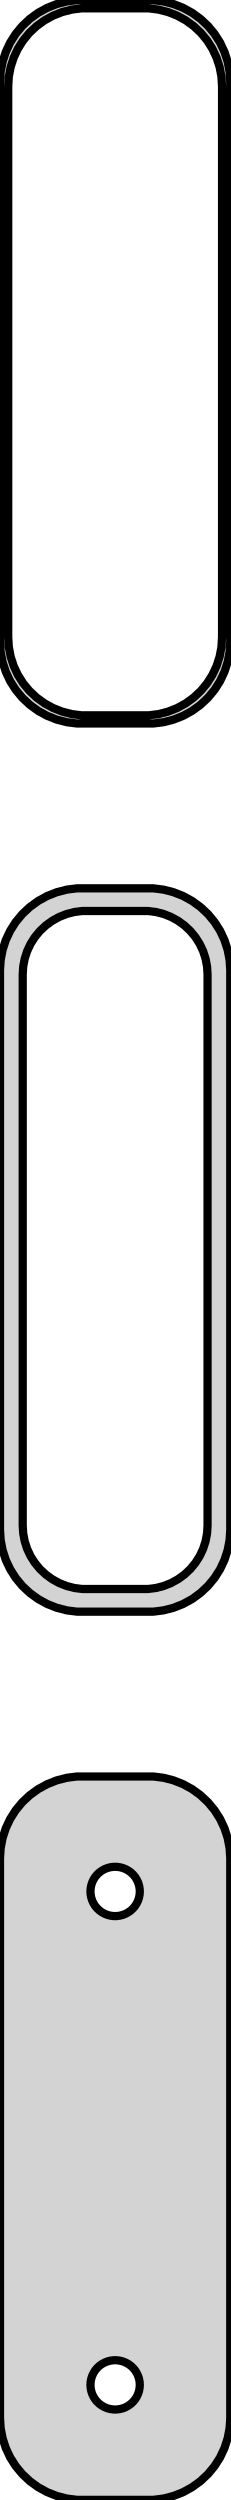
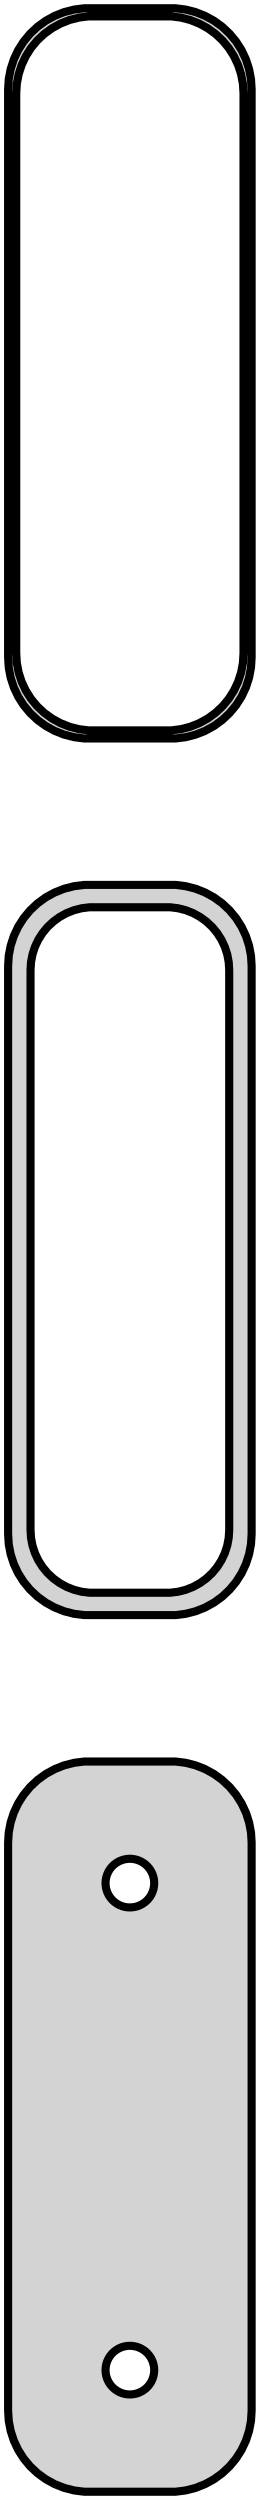
- <svg xmlns="http://www.w3.org/2000/svg" width="14mm" height="152mm" viewBox="-7 -238 14 152" version="1.1">
-   <path d=" M 2.937,-194.089 L 3.545,-194.245 L 4.129,-194.476 L 4.679,-194.778 L 5.187,-195.147 L 5.645,-195.577  L 6.045,-196.061 L 6.382,-196.591 L 6.649,-197.159 L 6.843,-197.757 L 6.961,-198.373 L 7,-199  L 7,-233 L 6.961,-233.627 L 6.843,-234.243 L 6.649,-234.841 L 6.382,-235.409 L 6.045,-235.939  L 5.645,-236.423 L 5.187,-236.853 L 4.679,-237.222 L 4.129,-237.524 L 3.545,-237.755 L 2.937,-237.911  L 2.314,-237.99 L -2.314,-237.99 L -2.937,-237.911 L -3.545,-237.755 L -4.129,-237.524 L -4.679,-237.222  L -5.187,-236.853 L -5.645,-236.423 L -6.045,-235.939 L -6.382,-235.409 L -6.649,-234.841 L -6.843,-234.243  L -6.961,-233.627 L -7,-233 L -7,-199 L -6.961,-198.373 L -6.843,-197.757 L -6.649,-197.159  L -6.382,-196.591 L -6.045,-196.061 L -5.645,-195.577 L -5.187,-195.147 L -4.679,-194.778 L -4.129,-194.476  L -3.545,-194.245 L -2.937,-194.089 L -2.314,-194.01 L 2.314,-194.01 z M -2.048,-194.509 L -2.64,-194.584 L -3.218,-194.732 L -3.772,-194.952 L -4.295,-195.239 L -4.778,-195.59  L -5.213,-195.998 L -5.593,-196.458 L -5.912,-196.962 L -6.166,-197.501 L -6.351,-198.069 L -6.463,-198.655  L -6.5,-199.25 L -6.5,-232.75 L -6.463,-233.345 L -6.351,-233.931 L -6.166,-234.499 L -5.912,-235.038  L -5.593,-235.542 L -5.213,-236.002 L -4.778,-236.41 L -4.295,-236.761 L -3.772,-237.048 L -3.218,-237.268  L -2.64,-237.416 L -2.048,-237.491 L 2.048,-237.491 L 2.64,-237.416 L 3.218,-237.268 L 3.772,-237.048  L 4.295,-236.761 L 4.778,-236.41 L 5.213,-236.002 L 5.593,-235.542 L 5.912,-235.038 L 6.166,-234.499  L 6.351,-233.931 L 6.463,-233.345 L 6.5,-232.75 L 6.5,-199.25 L 6.463,-198.655 L 6.351,-198.069  L 6.166,-197.501 L 5.912,-196.962 L 5.593,-196.458 L 5.213,-195.998 L 4.778,-195.59 L 4.295,-195.239  L 3.772,-194.952 L 3.218,-194.732 L 2.64,-194.584 L 2.048,-194.509 z M 2.937,-140.089 L 3.545,-140.245 L 4.129,-140.476 L 4.679,-140.778 L 5.187,-141.147 L 5.645,-141.577  L 6.045,-142.061 L 6.382,-142.591 L 6.649,-143.159 L 6.843,-143.757 L 6.961,-144.373 L 7,-145  L 7,-179 L 6.961,-179.627 L 6.843,-180.243 L 6.649,-180.841 L 6.382,-181.409 L 6.045,-181.939  L 5.645,-182.423 L 5.187,-182.853 L 4.679,-183.222 L 4.129,-183.524 L 3.545,-183.755 L 2.937,-183.911  L 2.314,-183.99 L -2.314,-183.99 L -2.937,-183.911 L -3.545,-183.755 L -4.129,-183.524 L -4.679,-183.222  L -5.187,-182.853 L -5.645,-182.423 L -6.045,-181.939 L -6.382,-181.409 L -6.649,-180.841 L -6.843,-180.243  L -6.961,-179.627 L -7,-179 L -7,-145 L -6.961,-144.373 L -6.843,-143.757 L -6.649,-143.159  L -6.382,-142.591 L -6.045,-142.061 L -5.645,-141.577 L -5.187,-141.147 L -4.679,-140.778 L -4.129,-140.476  L -3.545,-140.245 L -2.937,-140.089 L -2.314,-140.01 L 2.314,-140.01 z M -1.993,-141.388 L -2.475,-141.449 L -2.946,-141.57 L -3.398,-141.749 L -3.823,-141.983 L -4.216,-142.269  L -4.571,-142.601 L -4.88,-142.976 L -5.141,-143.386 L -5.348,-143.826 L -5.498,-144.288 L -5.589,-144.765  L -5.619,-145.25 L -5.619,-178.75 L -5.589,-179.235 L -5.498,-179.712 L -5.348,-180.174 L -5.141,-180.614  L -4.88,-181.024 L -4.571,-181.399 L -4.216,-181.731 L -3.823,-182.017 L -3.398,-182.251 L -2.946,-182.43  L -2.475,-182.551 L -1.993,-182.612 L 1.993,-182.612 L 2.475,-182.551 L 2.946,-182.43 L 3.398,-182.251  L 3.823,-182.017 L 4.216,-181.731 L 4.571,-181.399 L 4.88,-181.024 L 5.141,-180.614 L 5.348,-180.174  L 5.498,-179.712 L 5.589,-179.235 L 5.619,-178.75 L 5.619,-145.25 L 5.589,-144.765 L 5.498,-144.288  L 5.348,-143.826 L 5.141,-143.386 L 4.88,-142.976 L 4.571,-142.601 L 4.216,-142.269 L 3.823,-141.983  L 3.398,-141.749 L 2.946,-141.57 L 2.475,-141.449 L 1.993,-141.388 z M 2.937,-86.089 L 3.545,-86.245 L 4.129,-86.476 L 4.679,-86.778 L 5.187,-87.147 L 5.645,-87.577  L 6.045,-88.061 L 6.382,-88.591 L 6.649,-89.159 L 6.843,-89.757 L 6.961,-90.373 L 7,-91  L 7,-125 L 6.961,-125.627 L 6.843,-126.243 L 6.649,-126.841 L 6.382,-127.409 L 6.045,-127.939  L 5.645,-128.423 L 5.187,-128.853 L 4.679,-129.222 L 4.129,-129.524 L 3.545,-129.755 L 2.937,-129.911  L 2.314,-129.99 L -2.314,-129.99 L -2.937,-129.911 L -3.545,-129.755 L -4.129,-129.524 L -4.679,-129.222  L -5.187,-128.853 L -5.645,-128.423 L -6.045,-127.939 L -6.382,-127.409 L -6.649,-126.841 L -6.843,-126.243  L -6.961,-125.627 L -7,-125 L -7,-91 L -6.961,-90.373 L -6.843,-89.757 L -6.649,-89.159  L -6.382,-88.591 L -6.045,-88.061 L -5.645,-87.577 L -5.187,-87.147 L -4.679,-86.778 L -4.129,-86.476  L -3.545,-86.245 L -2.937,-86.089 L -2.314,-86.01 L 2.314,-86.01 z M -0.094,-121.503 L -0.281,-121.527 L -0.464,-121.573 L -0.639,-121.643 L -0.804,-121.734 L -0.956,-121.844  L -1.093,-121.973 L -1.214,-122.118 L -1.314,-122.277 L -1.395,-122.448 L -1.453,-122.627 L -1.488,-122.812  L -1.5,-123 L -1.488,-123.188 L -1.453,-123.373 L -1.395,-123.552 L -1.314,-123.723 L -1.214,-123.882  L -1.093,-124.027 L -0.956,-124.156 L -0.804,-124.266 L -0.639,-124.357 L -0.464,-124.427 L -0.281,-124.473  L -0.094,-124.497 L 0.094,-124.497 L 0.281,-124.473 L 0.464,-124.427 L 0.639,-124.357 L 0.804,-124.266  L 0.956,-124.156 L 1.093,-124.027 L 1.214,-123.882 L 1.314,-123.723 L 1.395,-123.552 L 1.453,-123.373  L 1.488,-123.188 L 1.5,-123 L 1.488,-122.812 L 1.453,-122.627 L 1.395,-122.448 L 1.314,-122.277  L 1.214,-122.118 L 1.093,-121.973 L 0.956,-121.844 L 0.804,-121.734 L 0.639,-121.643 L 0.464,-121.573  L 0.281,-121.527 L 0.094,-121.503 z M -0.094,-91.503 L -0.281,-91.527 L -0.464,-91.573 L -0.639,-91.643 L -0.804,-91.734 L -0.956,-91.844  L -1.093,-91.973 L -1.214,-92.118 L -1.314,-92.277 L -1.395,-92.448 L -1.453,-92.627 L -1.488,-92.812  L -1.5,-93 L -1.488,-93.188 L -1.453,-93.373 L -1.395,-93.552 L -1.314,-93.723 L -1.214,-93.882  L -1.093,-94.027 L -0.956,-94.156 L -0.804,-94.266 L -0.639,-94.357 L -0.464,-94.427 L -0.281,-94.473  L -0.094,-94.497 L 0.094,-94.497 L 0.281,-94.473 L 0.464,-94.427 L 0.639,-94.357 L 0.804,-94.266  L 0.956,-94.156 L 1.093,-94.027 L 1.214,-93.882 L 1.314,-93.723 L 1.395,-93.552 L 1.453,-93.373  L 1.488,-93.188 L 1.5,-93 L 1.488,-92.812 L 1.453,-92.627 L 1.395,-92.448 L 1.314,-92.277  L 1.214,-92.118 L 1.093,-91.973 L 0.956,-91.844 L 0.804,-91.734 L 0.639,-91.643 L 0.464,-91.573  L 0.281,-91.527 L 0.094,-91.503 z " stroke="black" fill="lightgray" stroke-width="0.5" />
+ <svg xmlns="http://www.w3.org/2000/svg" width="16mm" height="154mm" viewBox="-8 -239 16 154" version="1.1">
+   <path d=" M 3.437,-193.589 L 4.045,-193.745 L 4.629,-193.976 L 5.179,-194.278 L 5.687,-194.647 L 6.145,-195.077  L 6.545,-195.561 L 6.882,-196.091 L 7.149,-196.659 L 7.343,-197.257 L 7.461,-197.873 L 7.5,-198.5  L 7.5,-233.5 L 7.461,-234.127 L 7.343,-234.743 L 7.149,-235.341 L 6.882,-235.909 L 6.545,-236.439  L 6.145,-236.923 L 5.687,-237.353 L 5.179,-237.722 L 4.629,-238.024 L 4.045,-238.255 L 3.437,-238.411  L 2.814,-238.49 L -2.814,-238.49 L -3.437,-238.411 L -4.045,-238.255 L -4.629,-238.024 L -5.179,-237.722  L -5.687,-237.353 L -6.145,-236.923 L -6.545,-236.439 L -6.882,-235.909 L -7.149,-235.341 L -7.343,-234.743  L -7.461,-234.127 L -7.5,-233.5 L -7.5,-198.5 L -7.461,-197.873 L -7.343,-197.257 L -7.149,-196.659  L -6.882,-196.091 L -6.545,-195.561 L -6.145,-195.077 L -5.687,-194.647 L -5.179,-194.278 L -4.629,-193.976  L -4.045,-193.745 L -3.437,-193.589 L -2.814,-193.51 L 2.814,-193.51 z M -2.548,-194.009 L -3.14,-194.084 L -3.718,-194.232 L -4.272,-194.452 L -4.795,-194.739 L -5.278,-195.09  L -5.713,-195.498 L -6.093,-195.958 L -6.412,-196.462 L -6.666,-197.001 L -6.851,-197.569 L -6.963,-198.155  L -7,-198.75 L -7,-233.25 L -6.963,-233.845 L -6.851,-234.431 L -6.666,-234.999 L -6.412,-235.538  L -6.093,-236.042 L -5.713,-236.502 L -5.278,-236.91 L -4.795,-237.261 L -4.272,-237.548 L -3.718,-237.768  L -3.14,-237.916 L -2.548,-237.991 L 2.548,-237.991 L 3.14,-237.916 L 3.718,-237.768 L 4.272,-237.548  L 4.795,-237.261 L 5.278,-236.91 L 5.713,-236.502 L 6.093,-236.042 L 6.412,-235.538 L 6.666,-234.999  L 6.851,-234.431 L 6.963,-233.845 L 7,-233.25 L 7,-198.75 L 6.963,-198.155 L 6.851,-197.569  L 6.666,-197.001 L 6.412,-196.462 L 6.093,-195.958 L 5.713,-195.498 L 5.278,-195.09 L 4.795,-194.739  L 4.272,-194.452 L 3.718,-194.232 L 3.14,-194.084 L 2.548,-194.009 z M 3.437,-139.589 L 4.045,-139.745 L 4.629,-139.976 L 5.179,-140.278 L 5.687,-140.647 L 6.145,-141.077  L 6.545,-141.561 L 6.882,-142.091 L 7.149,-142.659 L 7.343,-143.257 L 7.461,-143.873 L 7.5,-144.5  L 7.5,-179.5 L 7.461,-180.127 L 7.343,-180.743 L 7.149,-181.341 L 6.882,-181.909 L 6.545,-182.439  L 6.145,-182.923 L 5.687,-183.353 L 5.179,-183.722 L 4.629,-184.024 L 4.045,-184.255 L 3.437,-184.411  L 2.814,-184.49 L -2.814,-184.49 L -3.437,-184.411 L -4.045,-184.255 L -4.629,-184.024 L -5.179,-183.722  L -5.687,-183.353 L -6.145,-182.923 L -6.545,-182.439 L -6.882,-181.909 L -7.149,-181.341 L -7.343,-180.743  L -7.461,-180.127 L -7.5,-179.5 L -7.5,-144.5 L -7.461,-143.873 L -7.343,-143.257 L -7.149,-142.659  L -6.882,-142.091 L -6.545,-141.561 L -6.145,-141.077 L -5.687,-140.647 L -5.179,-140.278 L -4.629,-139.976  L -4.045,-139.745 L -3.437,-139.589 L -2.814,-139.51 L 2.814,-139.51 z M -2.493,-140.888 L -2.975,-140.949 L -3.446,-141.07 L -3.898,-141.249 L -4.323,-141.483 L -4.716,-141.769  L -5.071,-142.101 L -5.38,-142.476 L -5.641,-142.886 L -5.848,-143.326 L -5.998,-143.788 L -6.089,-144.265  L -6.119,-144.75 L -6.119,-179.25 L -6.089,-179.735 L -5.998,-180.212 L -5.848,-180.674 L -5.641,-181.114  L -5.38,-181.524 L -5.071,-181.899 L -4.716,-182.231 L -4.323,-182.517 L -3.898,-182.751 L -3.446,-182.93  L -2.975,-183.051 L -2.493,-183.112 L 2.493,-183.112 L 2.975,-183.051 L 3.446,-182.93 L 3.898,-182.751  L 4.323,-182.517 L 4.716,-182.231 L 5.071,-181.899 L 5.38,-181.524 L 5.641,-181.114 L 5.848,-180.674  L 5.998,-180.212 L 6.089,-179.735 L 6.119,-179.25 L 6.119,-144.75 L 6.089,-144.265 L 5.998,-143.788  L 5.848,-143.326 L 5.641,-142.886 L 5.38,-142.476 L 5.071,-142.101 L 4.716,-141.769 L 4.323,-141.483  L 3.898,-141.249 L 3.446,-141.07 L 2.975,-140.949 L 2.493,-140.888 z M 3.437,-85.589 L 4.045,-85.745 L 4.629,-85.976 L 5.179,-86.278 L 5.687,-86.647 L 6.145,-87.077  L 6.545,-87.561 L 6.882,-88.091 L 7.149,-88.659 L 7.343,-89.257 L 7.461,-89.873 L 7.5,-90.5  L 7.5,-125.5 L 7.461,-126.127 L 7.343,-126.743 L 7.149,-127.341 L 6.882,-127.909 L 6.545,-128.439  L 6.145,-128.923 L 5.687,-129.353 L 5.179,-129.722 L 4.629,-130.024 L 4.045,-130.255 L 3.437,-130.411  L 2.814,-130.49 L -2.814,-130.49 L -3.437,-130.411 L -4.045,-130.255 L -4.629,-130.024 L -5.179,-129.722  L -5.687,-129.353 L -6.145,-128.923 L -6.545,-128.439 L -6.882,-127.909 L -7.149,-127.341 L -7.343,-126.743  L -7.461,-126.127 L -7.5,-125.5 L -7.5,-90.5 L -7.461,-89.873 L -7.343,-89.257 L -7.149,-88.659  L -6.882,-88.091 L -6.545,-87.561 L -6.145,-87.077 L -5.687,-86.647 L -5.179,-86.278 L -4.629,-85.976  L -4.045,-85.745 L -3.437,-85.589 L -2.814,-85.51 L 2.814,-85.51 z M -0.094,-121.503 L -0.281,-121.527 L -0.464,-121.573 L -0.639,-121.643 L -0.804,-121.734 L -0.956,-121.844  L -1.093,-121.973 L -1.214,-122.118 L -1.314,-122.277 L -1.395,-122.448 L -1.453,-122.627 L -1.488,-122.812  L -1.5,-123 L -1.488,-123.188 L -1.453,-123.373 L -1.395,-123.552 L -1.314,-123.723 L -1.214,-123.882  L -1.093,-124.027 L -0.956,-124.156 L -0.804,-124.266 L -0.639,-124.357 L -0.464,-124.427 L -0.281,-124.473  L -0.094,-124.497 L 0.094,-124.497 L 0.281,-124.473 L 0.464,-124.427 L 0.639,-124.357 L 0.804,-124.266  L 0.956,-124.156 L 1.093,-124.027 L 1.214,-123.882 L 1.314,-123.723 L 1.395,-123.552 L 1.453,-123.373  L 1.488,-123.188 L 1.5,-123 L 1.488,-122.812 L 1.453,-122.627 L 1.395,-122.448 L 1.314,-122.277  L 1.214,-122.118 L 1.093,-121.973 L 0.956,-121.844 L 0.804,-121.734 L 0.639,-121.643 L 0.464,-121.573  L 0.281,-121.527 L 0.094,-121.503 z M -0.094,-91.503 L -0.281,-91.527 L -0.464,-91.573 L -0.639,-91.643 L -0.804,-91.734 L -0.956,-91.844  L -1.093,-91.973 L -1.214,-92.118 L -1.314,-92.277 L -1.395,-92.448 L -1.453,-92.627 L -1.488,-92.812  L -1.5,-93 L -1.488,-93.188 L -1.453,-93.373 L -1.395,-93.552 L -1.314,-93.723 L -1.214,-93.882  L -1.093,-94.027 L -0.956,-94.156 L -0.804,-94.266 L -0.639,-94.357 L -0.464,-94.427 L -0.281,-94.473  L -0.094,-94.497 L 0.094,-94.497 L 0.281,-94.473 L 0.464,-94.427 L 0.639,-94.357 L 0.804,-94.266  L 0.956,-94.156 L 1.093,-94.027 L 1.214,-93.882 L 1.314,-93.723 L 1.395,-93.552 L 1.453,-93.373  L 1.488,-93.188 L 1.5,-93 L 1.488,-92.812 L 1.453,-92.627 L 1.395,-92.448 L 1.314,-92.277  L 1.214,-92.118 L 1.093,-91.973 L 0.956,-91.844 L 0.804,-91.734 L 0.639,-91.643 L 0.464,-91.573  L 0.281,-91.527 L 0.094,-91.503 z " stroke="black" fill="lightgray" stroke-width="0.5" />
</svg>
